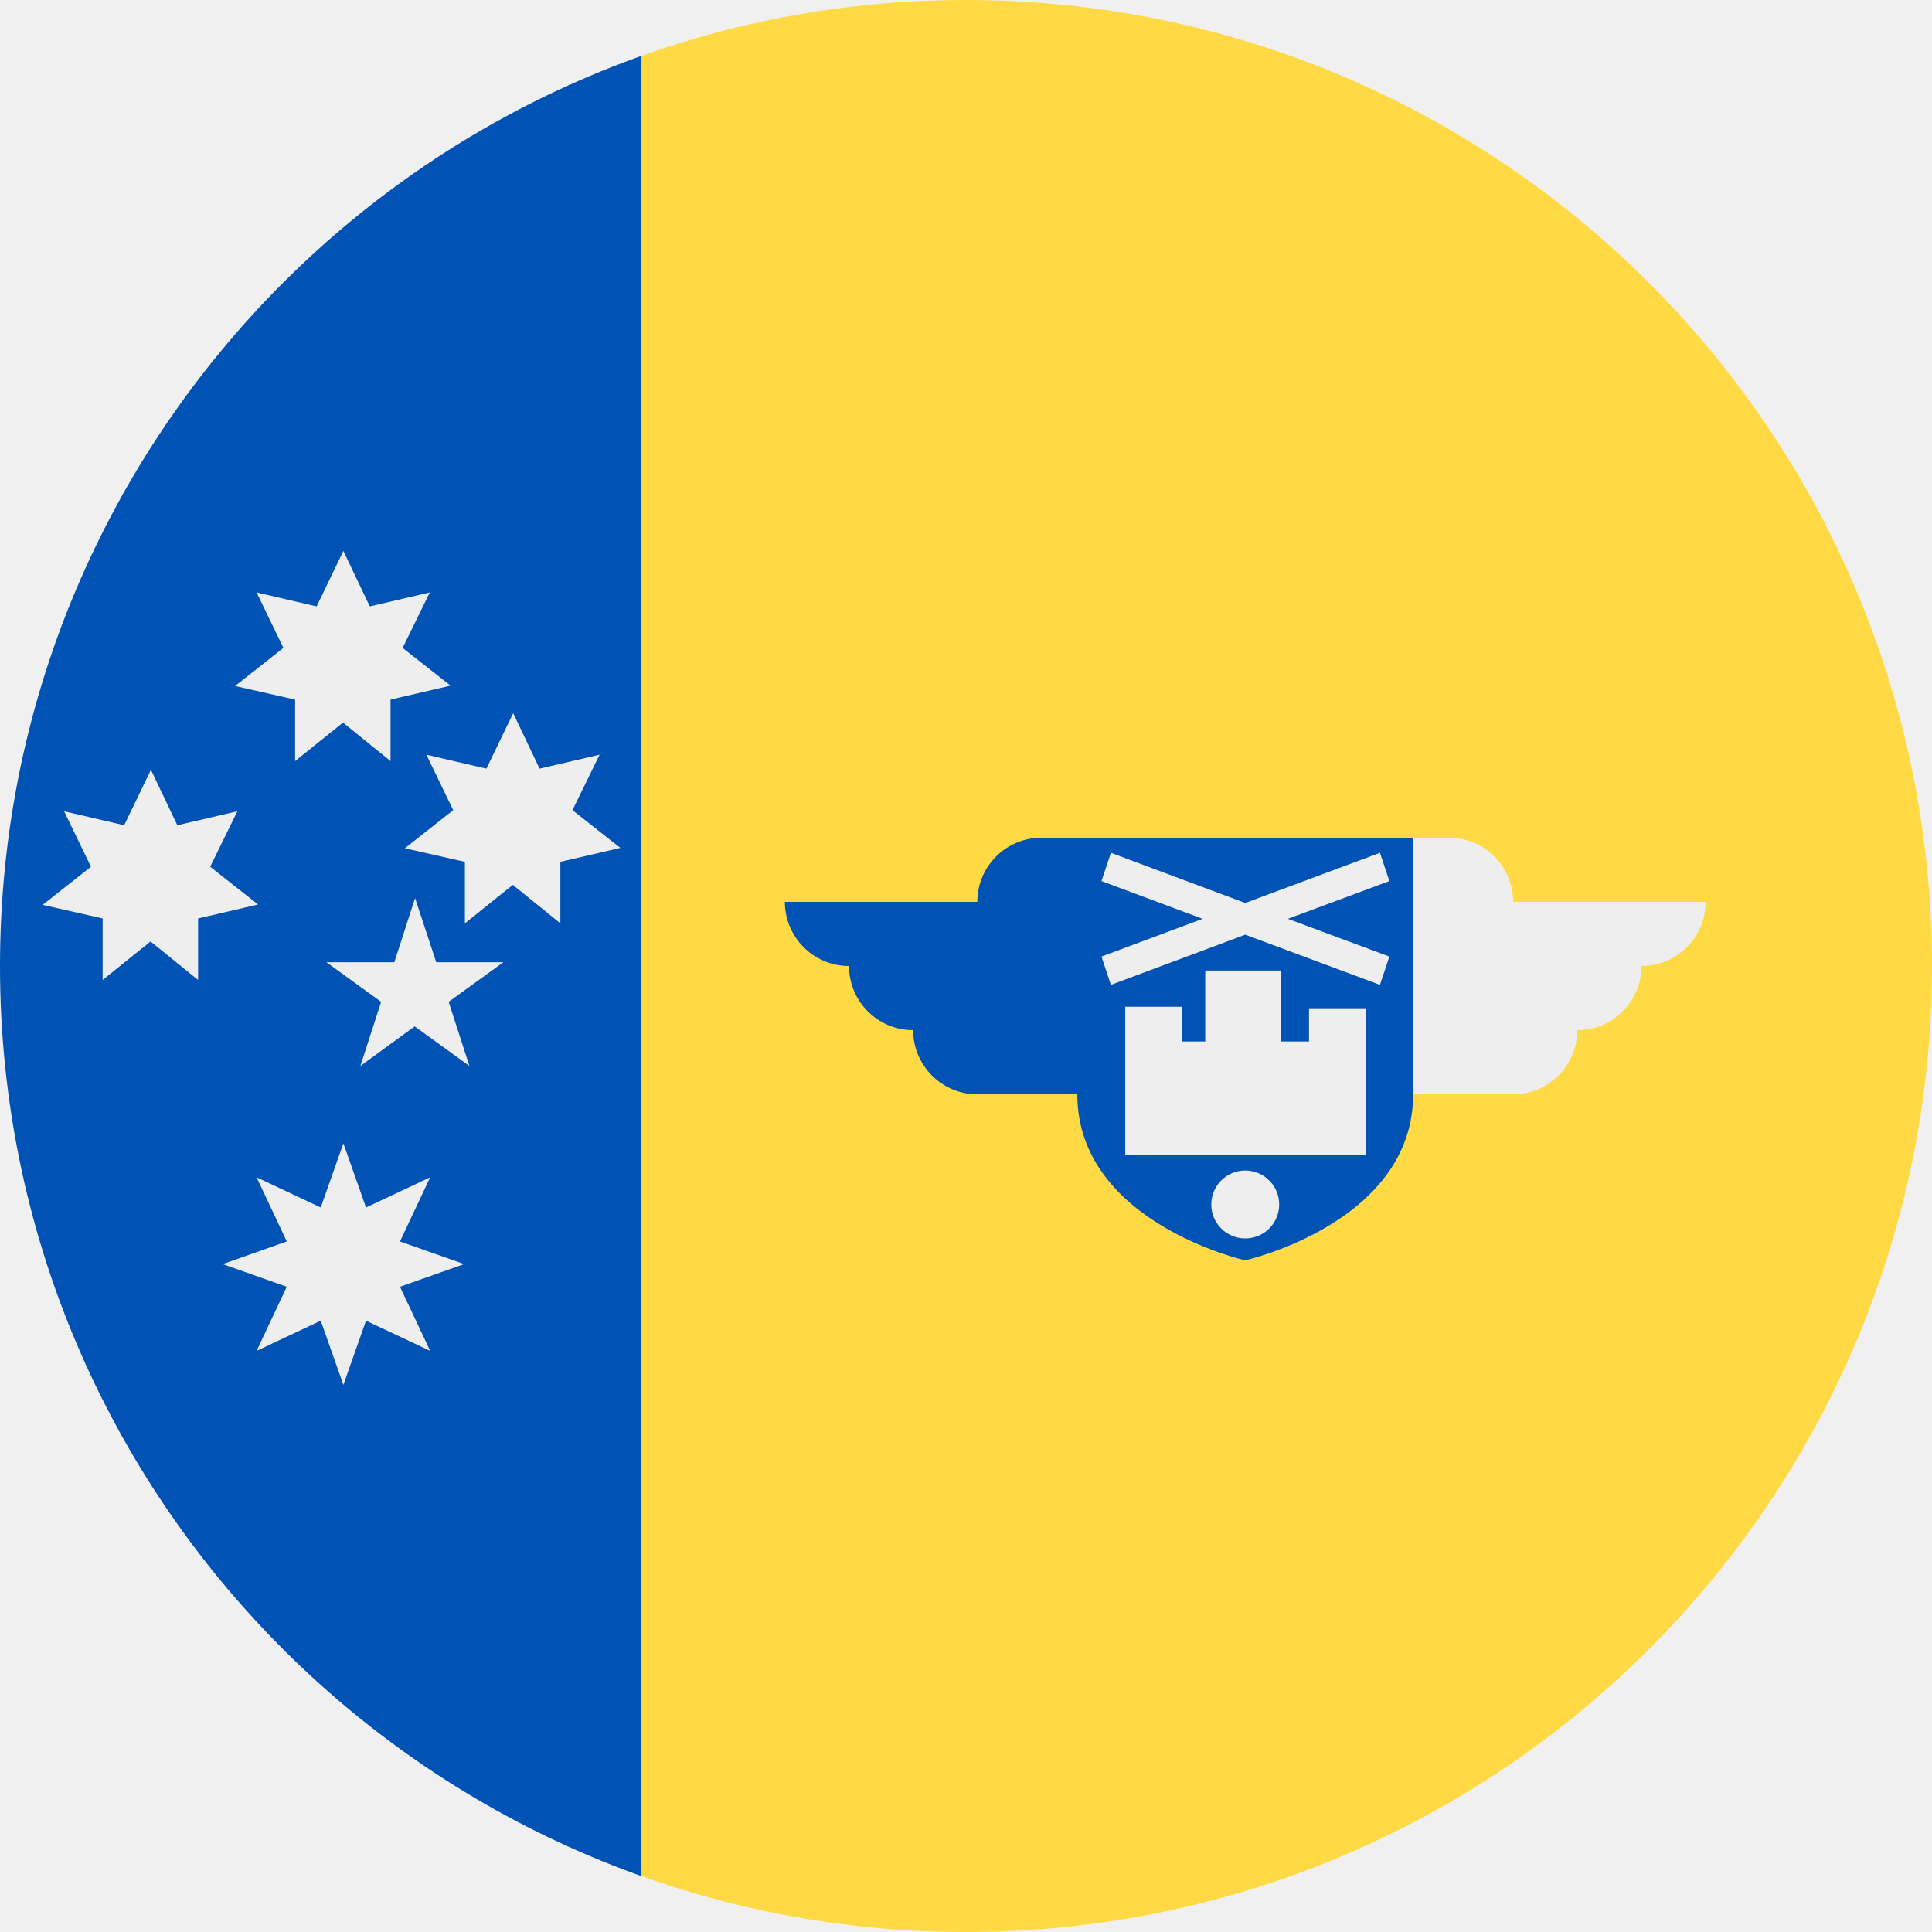
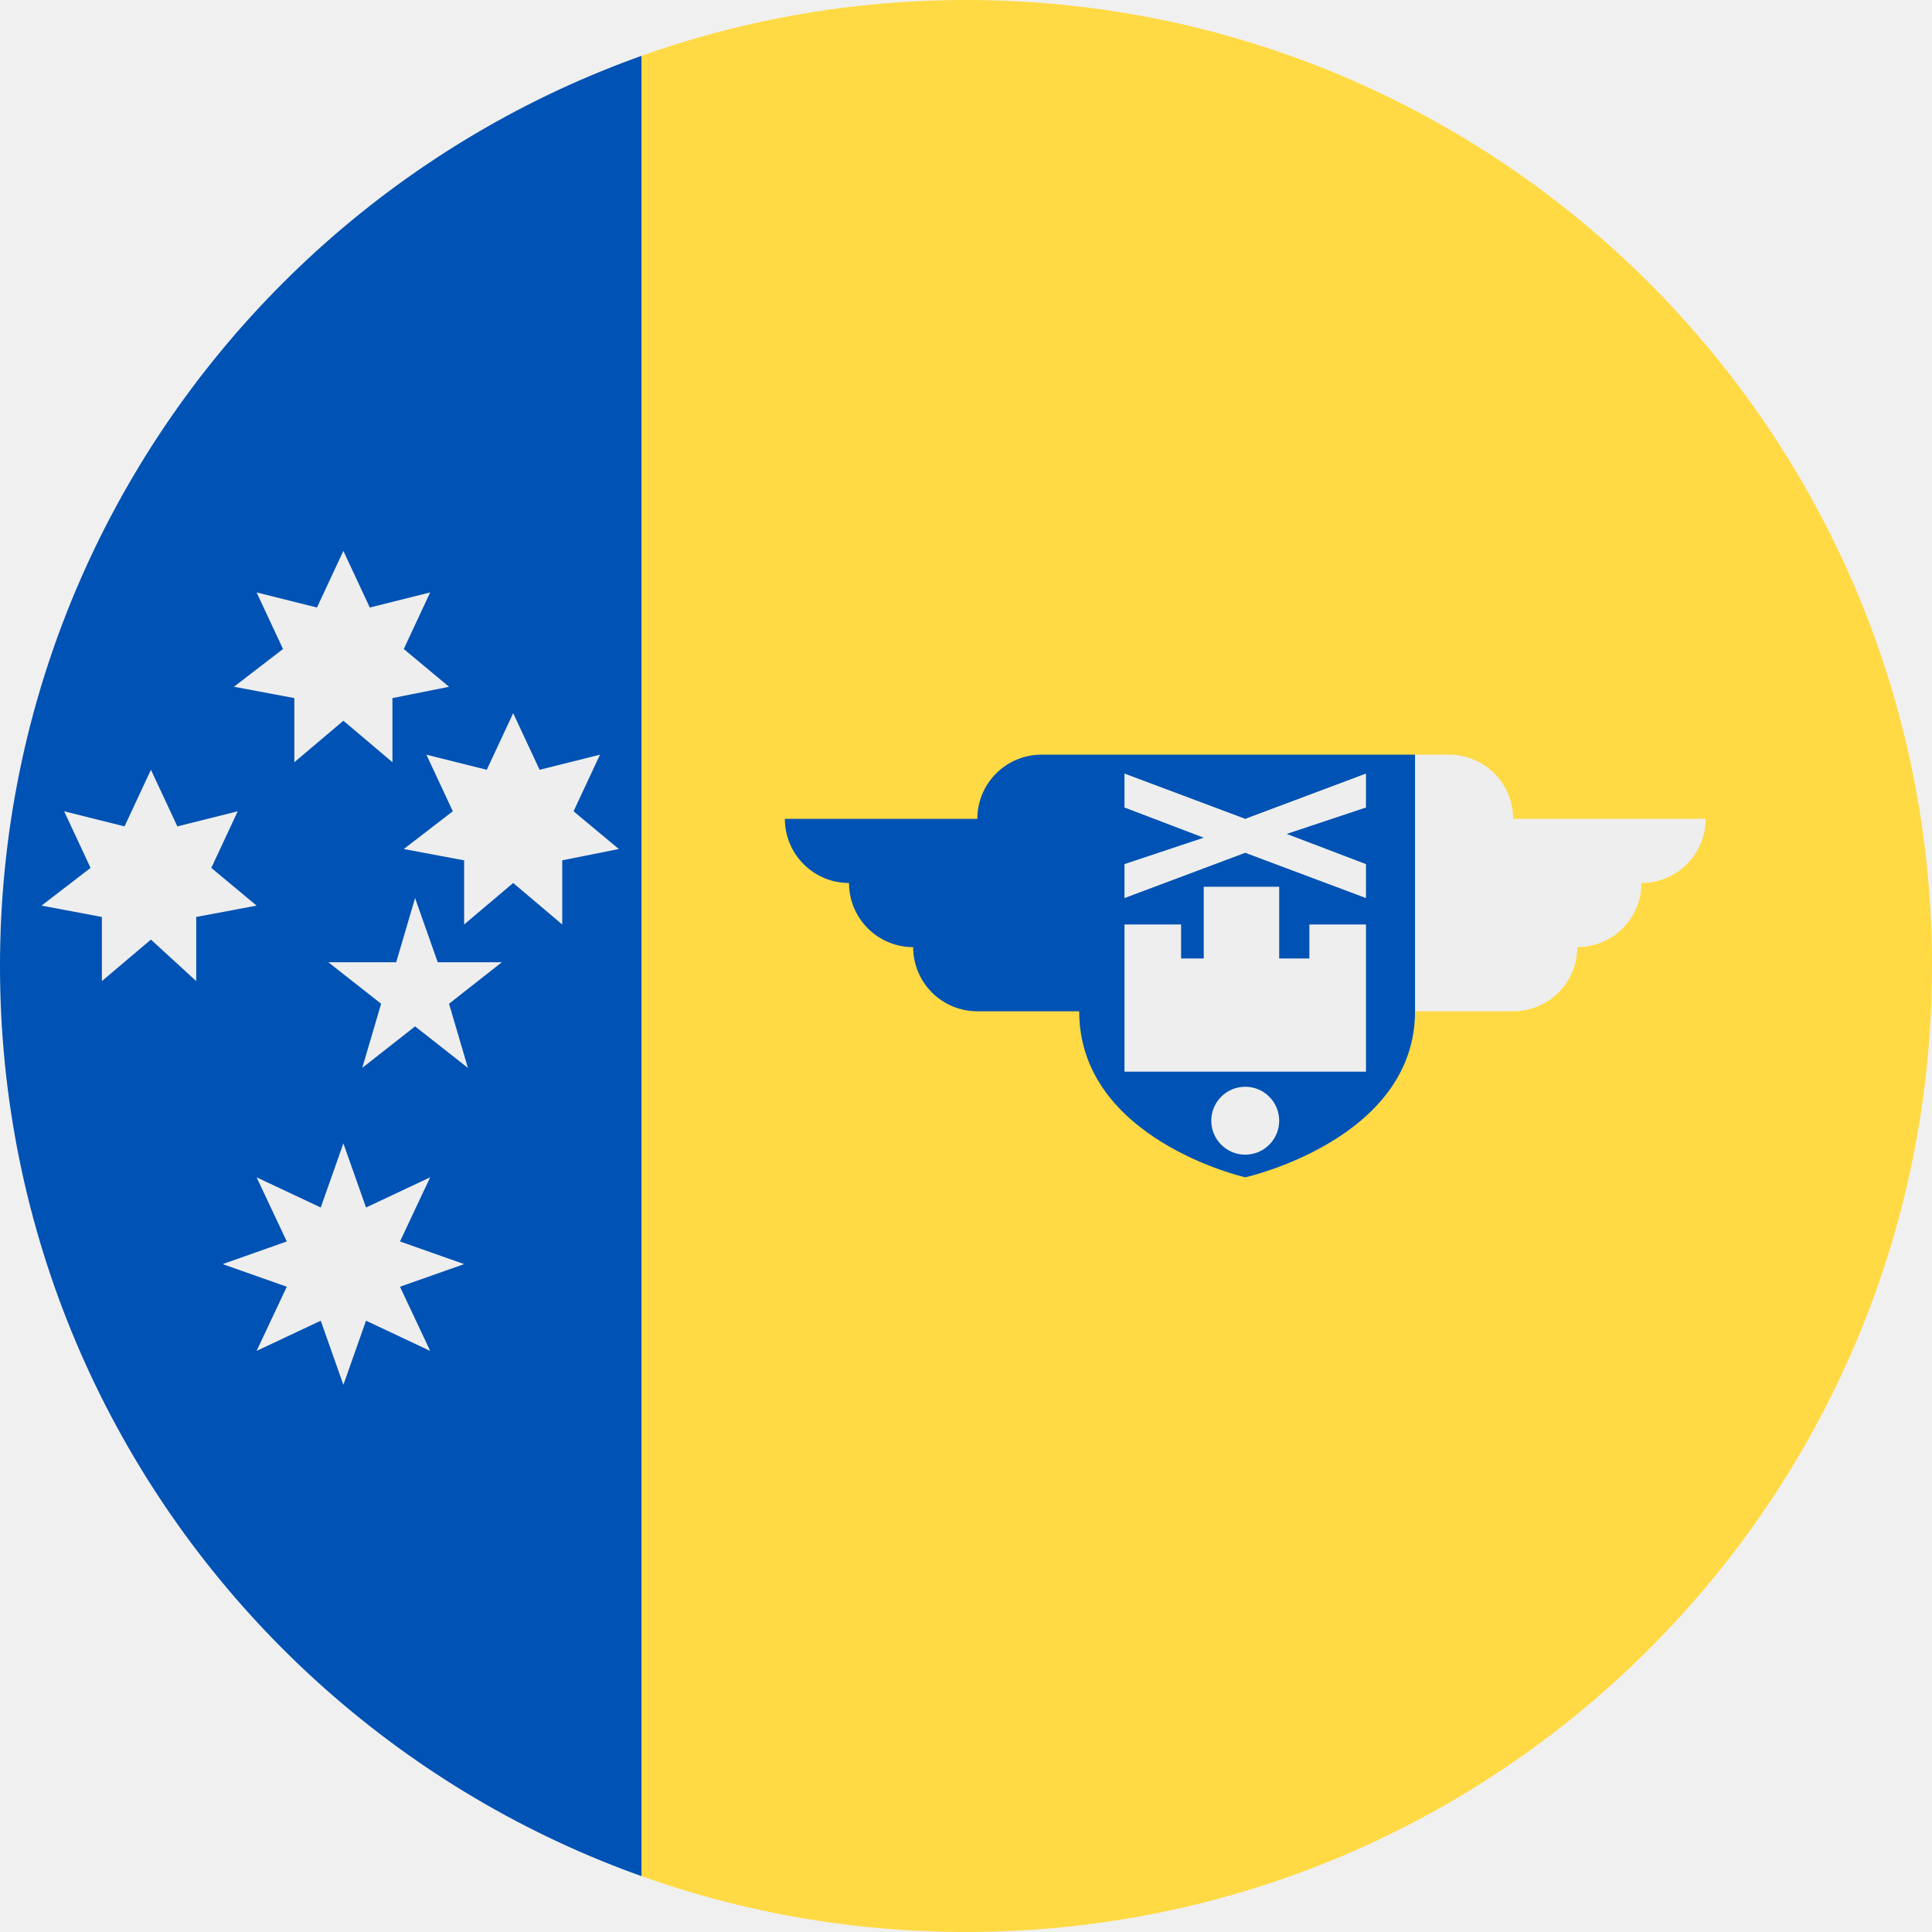
<svg xmlns="http://www.w3.org/2000/svg" width="512" height="512" viewBox="0 0 512 512">
  <mask id="a">
    <circle cx="256" cy="256" r="256" fill="#fff" />
  </mask>
  <g mask="url(#a)">
    <path fill="#0052b4" d="M0 0h170l64 256-64 256H0Z" />
-     <path fill="#ffda44" d="M170 0h342v512H170z" />
-     <path fill="#eee" d="m136 189 7 14.7 15.9-3.7-7.2 14.7 12.7 10-15.9 3.7v16.3l-12.6-10.2-12.7 10.2v-16.3l-15.9-3.6 12.8-10.1L113 200l15.9 3.7zm-45-43 7 14.7 15.9-3.7-7.2 14.7 12.7 10-15.9 3.7v16.3l-12.6-10.2-12.7 10.2v-16.3l-15.9-3.6 12.8-10.1L68 157l15.9 3.7zm19 92 5.6 17h17.8l-14.5 10.5 5.5 17-14.5-10.5-14.4 10.5 5.5-17L86.5 255h18zm-70-34 7 14.7 15.9-3.7-7.2 14.7 12.7 10-15.9 3.7v16.3l-12.6-10.2-12.7 10.2v-16.3l-15.9-3.6 12.8-10.1L17 215l15.9 3.7zm51 99-6 17-17-8 8 17-17 6 17 6-8 17 17-8 6 17 6-17 17 8-8-17 17-6-17-6 8-17-17 8z" />
-     <g transform="translate(0 22)">
-       <path fill="#0052b4" d="M276 200a17 17 0 0 0-17 17h-51a17 17 0 0 0 17 17 17 17 0 0 0 17 17 17 17 0 0 0 17 17h71v-68z" />
-       <path fill="#eee" d="M384 200a17 17 0 0 1 17 17h51a17 17 0 0 1-17 17 17 17 0 0 1-17 17 17 17 0 0 1-17 17h-71v-68z" />
-       <path fill="#0052b4" d="M285.5 200v68c0 34 44.5 44 44.5 44s44.5-10 44.5-44v-68z" />
-       <path fill="#eee" d="m294.4 204-2.5 7.5 26.8 10-26.8 10 2.5 7.5 35.6-13.3 35.7 13.3 2.5-7.5-26.9-10 26.9-10-2.5-7.5-35.7 13.3zm25 31.2V254h-6.2v-9.2h-15V284h63.7v-38.8h-15v8.8h-7.5v-18.8z" />
-       <circle cx="330" cy="297.2" r="9" fill="#eee" />
-     </g>
+     <path fill="#ffda44" d="M170 0h342v512H170Z" />
+     <path fill="#eee" d="m375 200-32 34 32 34h26a17 17 0 0 0 17-17 17 17 0 0 0 17-17 17 17 0 0 0 17-17h-51a17 17 0 0 0-17-17z" />
+     <path fill="#0052b4" d="M276 200a17 17 0 0 0-17 17h-51a17 17 0 0 0 17 17 17 17 0 0 0 17 17 17 17 0 0 0 17 17h27c0 34 44 44 44 44s45-10 45-44v-68h-89z" />
+     <path fill="#eee" d="m136 189 7 15 16-4-7 15 12 10-15 3v17l-13-11-13 11v-17l-16-3 13-10-7-15 16 4zm-45-43 7 15 16-4-7 15 12 10-15 3v17l-13-11-13 11v-17l-16-3 13-10-7-15 16 4zm19 92 6 17h17l-14 11 5 17-14-11-14 11 5-17-14-11h18zm-70-34 7 15 16-4-7 15 12 10-16 3v17l-12-11-13 11v-17l-16-3 13-10-7-15 16 4zm51 99-6 17-17-8 8 17-17 6 17 6-8 17 17-8 6 17 6-17 17 8-8-17 17-6-17-6 8-17-17 8zm207-98v9l21 8-21 7v9l32-12 32 12v-9l-21-8 21-7v-9l-32 12zm21 30v19h-6v-9h-15v39h64v-39h-15v9h-8v-19zm11 53a9 9 0 0 0-9 9 9 9 0 0 0 9 9 9 9 0 0 0 9-9 9 9 0 0 0-9-9" />
  </g>
</svg>
